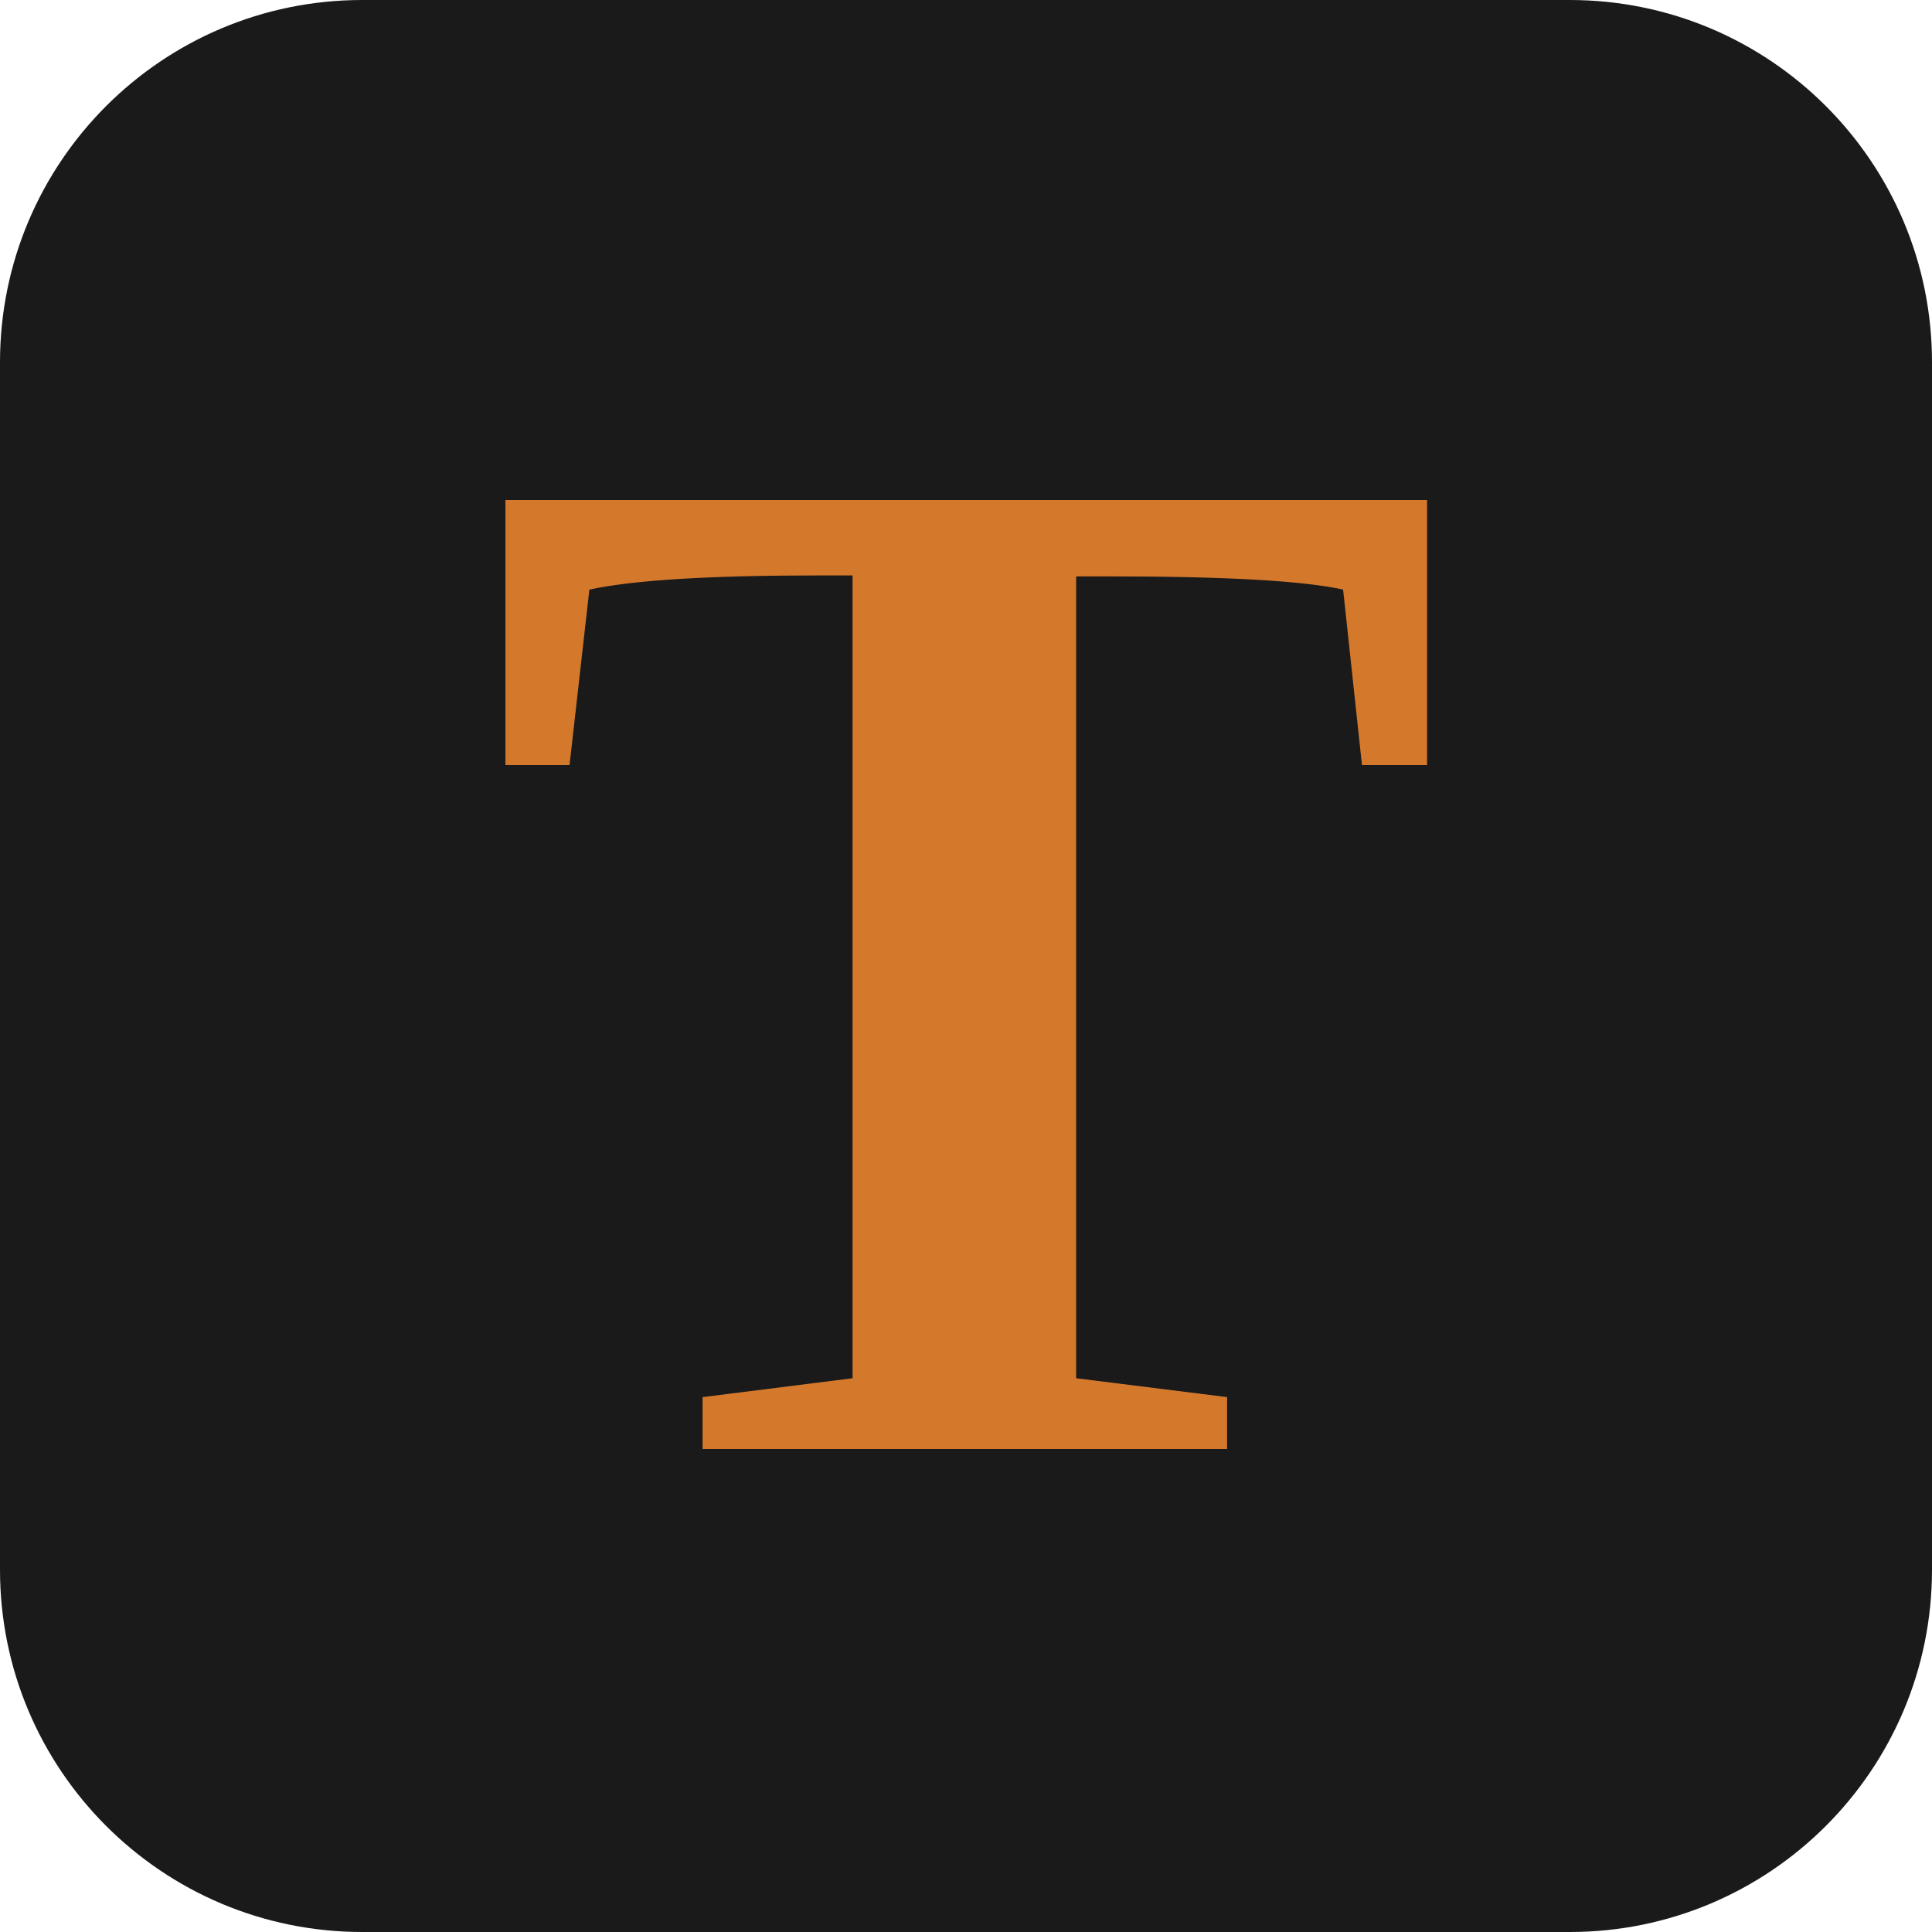
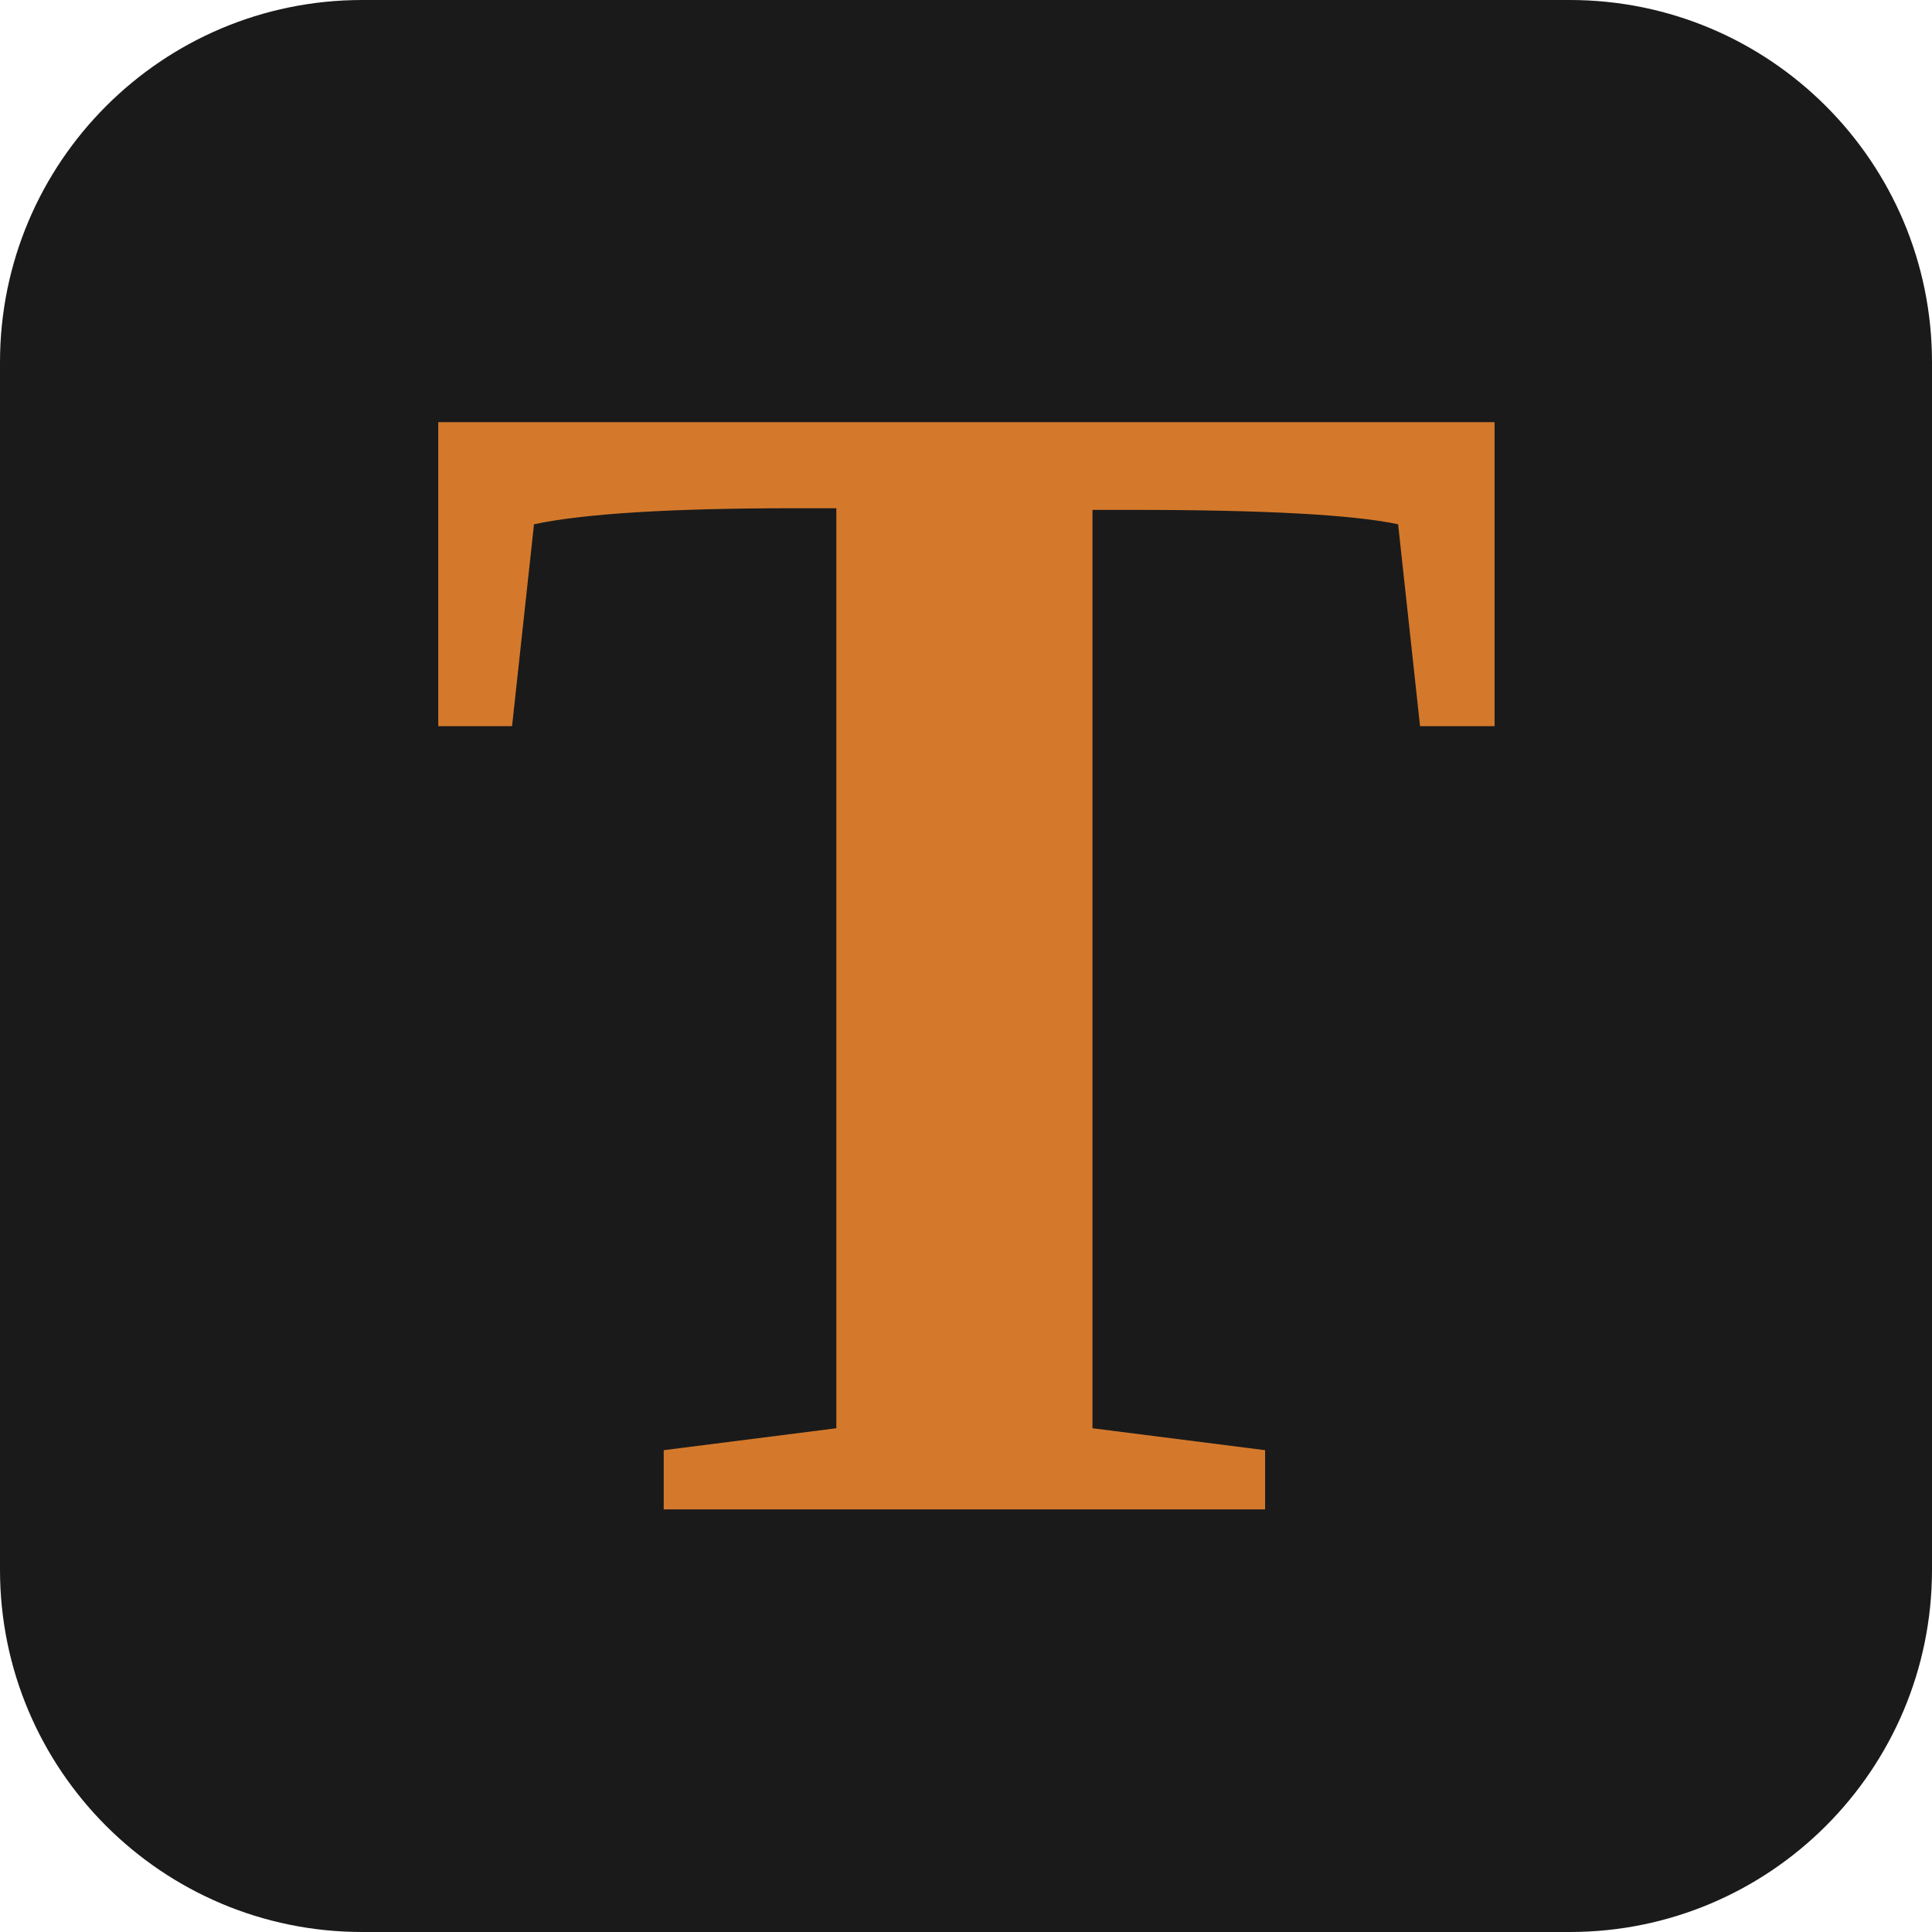
- <svg xmlns="http://www.w3.org/2000/svg" viewBox="0 0 32 32" width="32" height="32">
-   <rect width="32" height="32" rx="6" fill="#1A1A1A" />
-   <text x="16" y="24" text-anchor="middle" font-family="Georgia, 'Times New Roman', serif" font-weight="700" font-size="24" fill="#D4792C">T</text>
+ <svg xmlns="http://www.w3.org/2000/svg" viewBox="0 0 128 128" width="128" height="128">
+   <rect width="128" height="128" rx="24" fill="#1A1A1A" />
+   <text x="64" y="100" text-anchor="middle" font-family="Georgia, 'Times New Roman', serif" font-weight="700" font-size="110" fill="#D4792C">T</text>
</svg>
